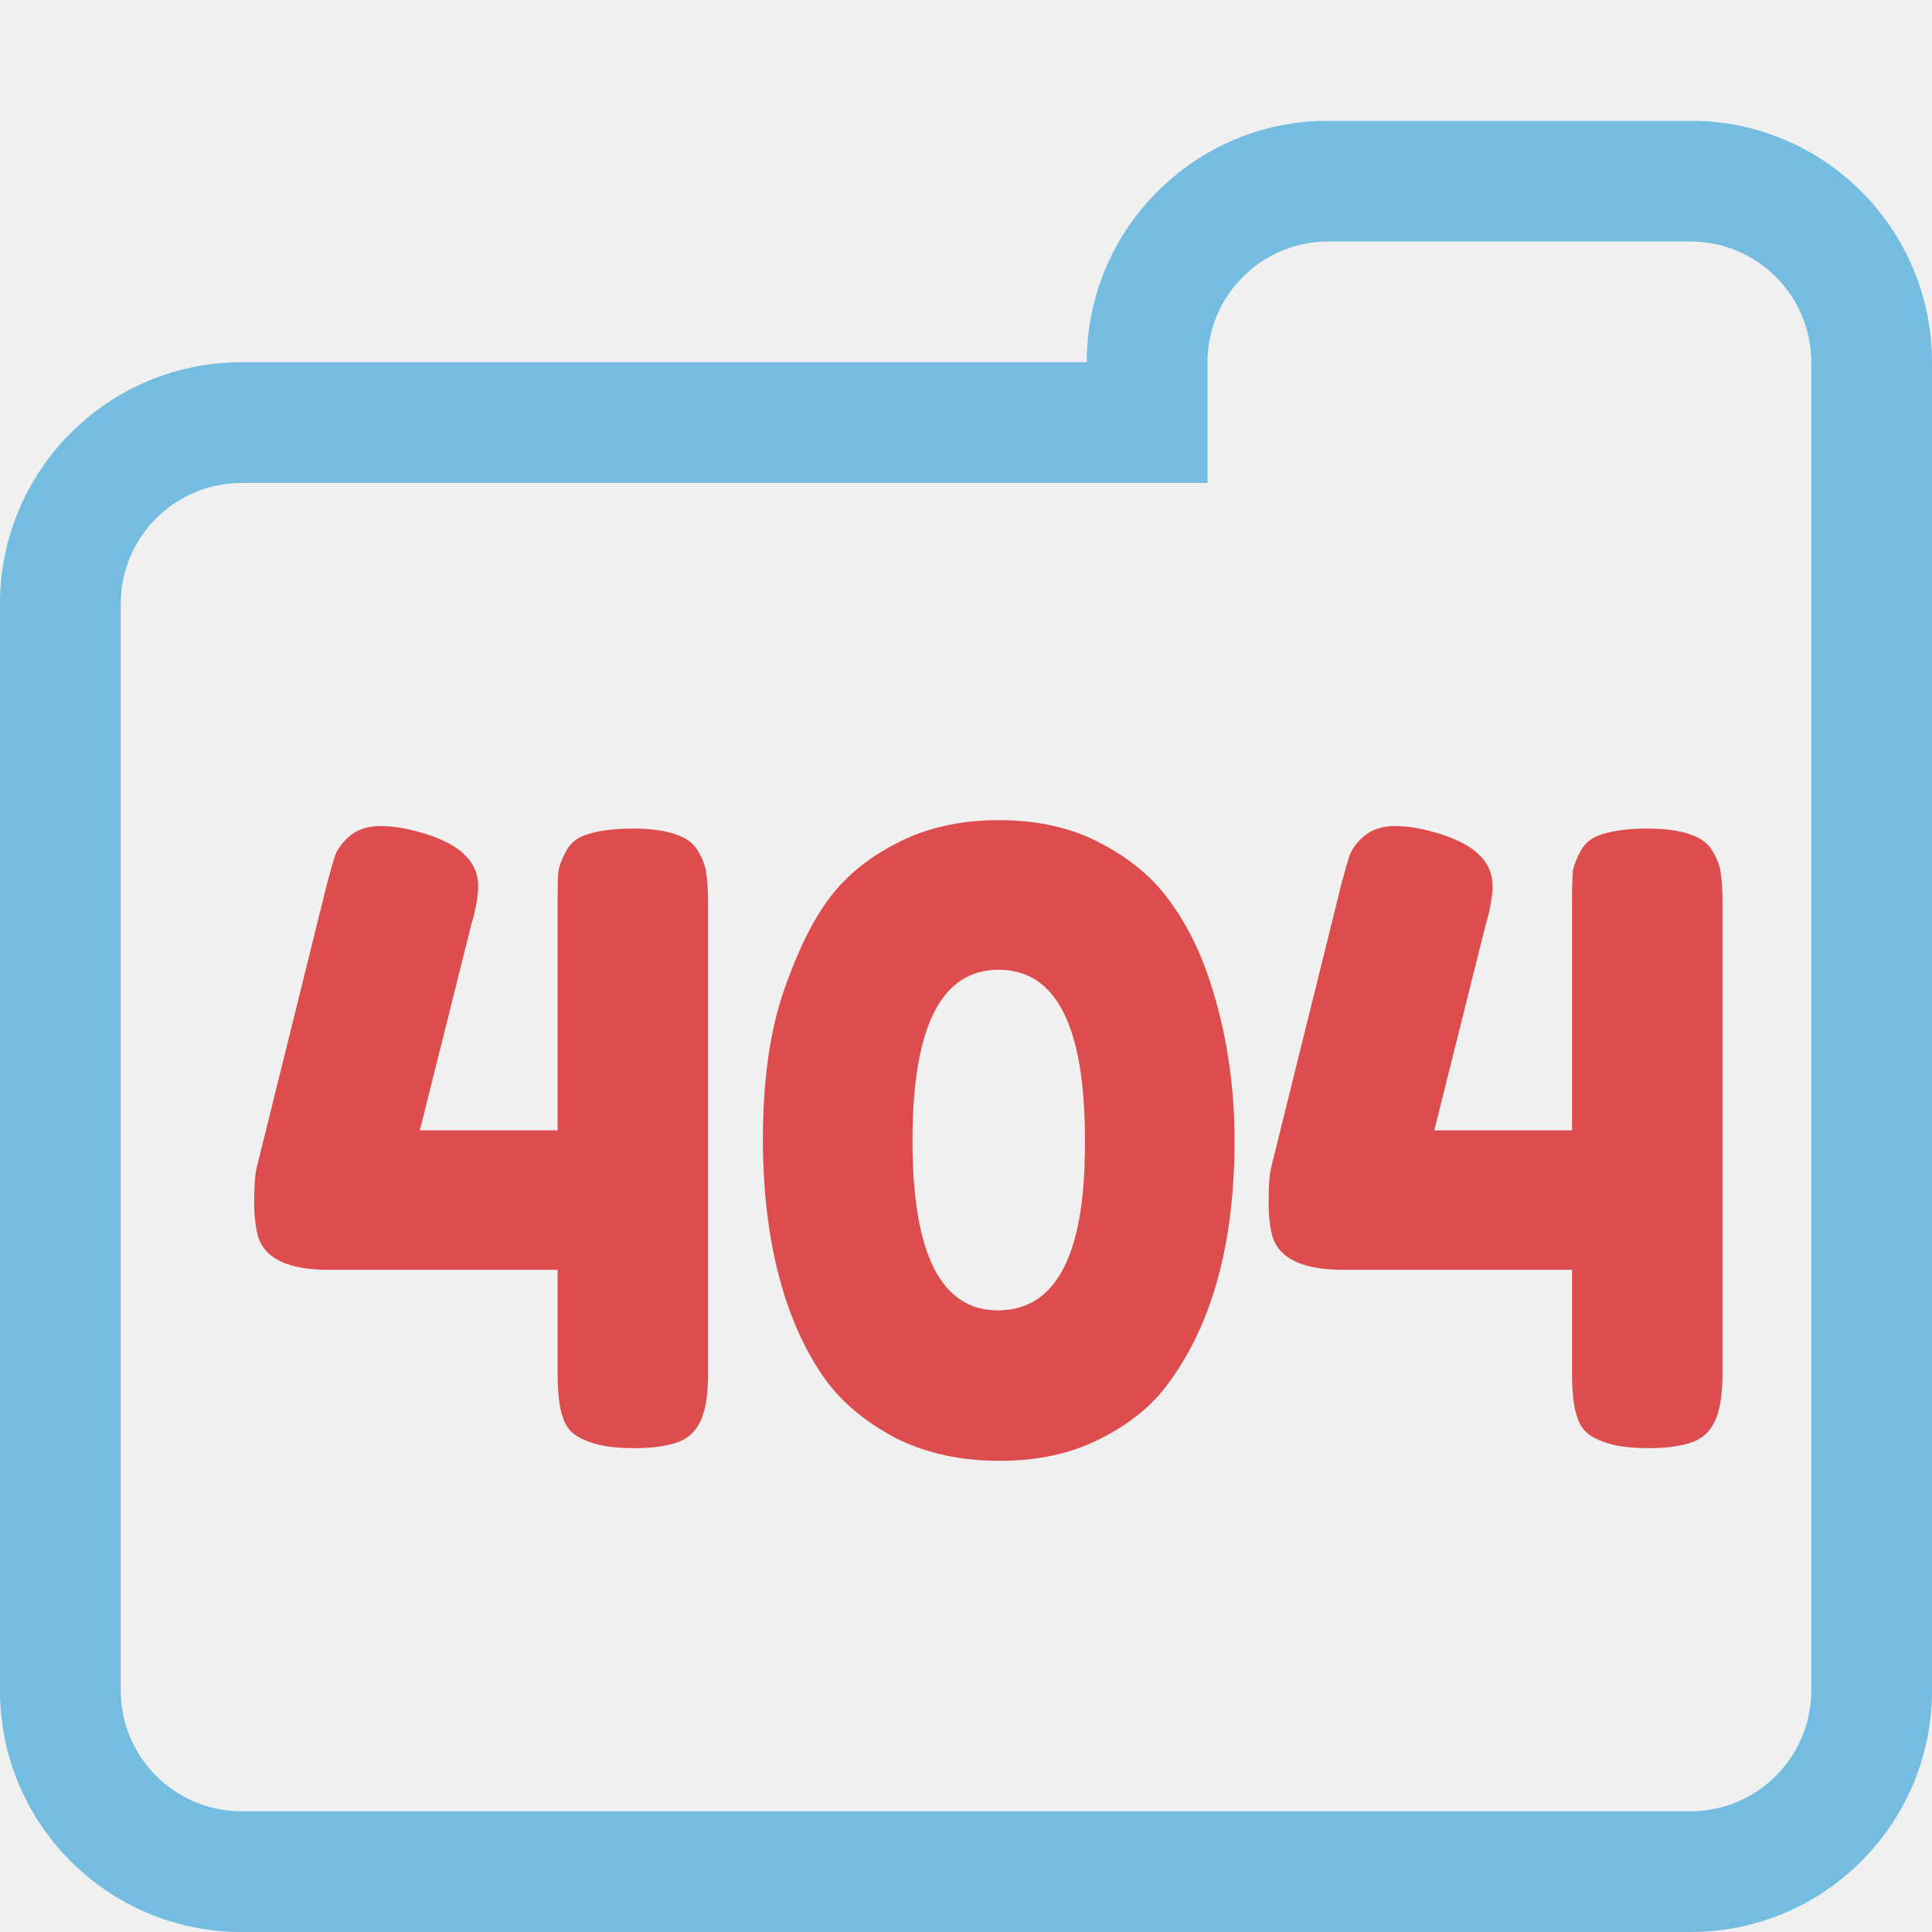
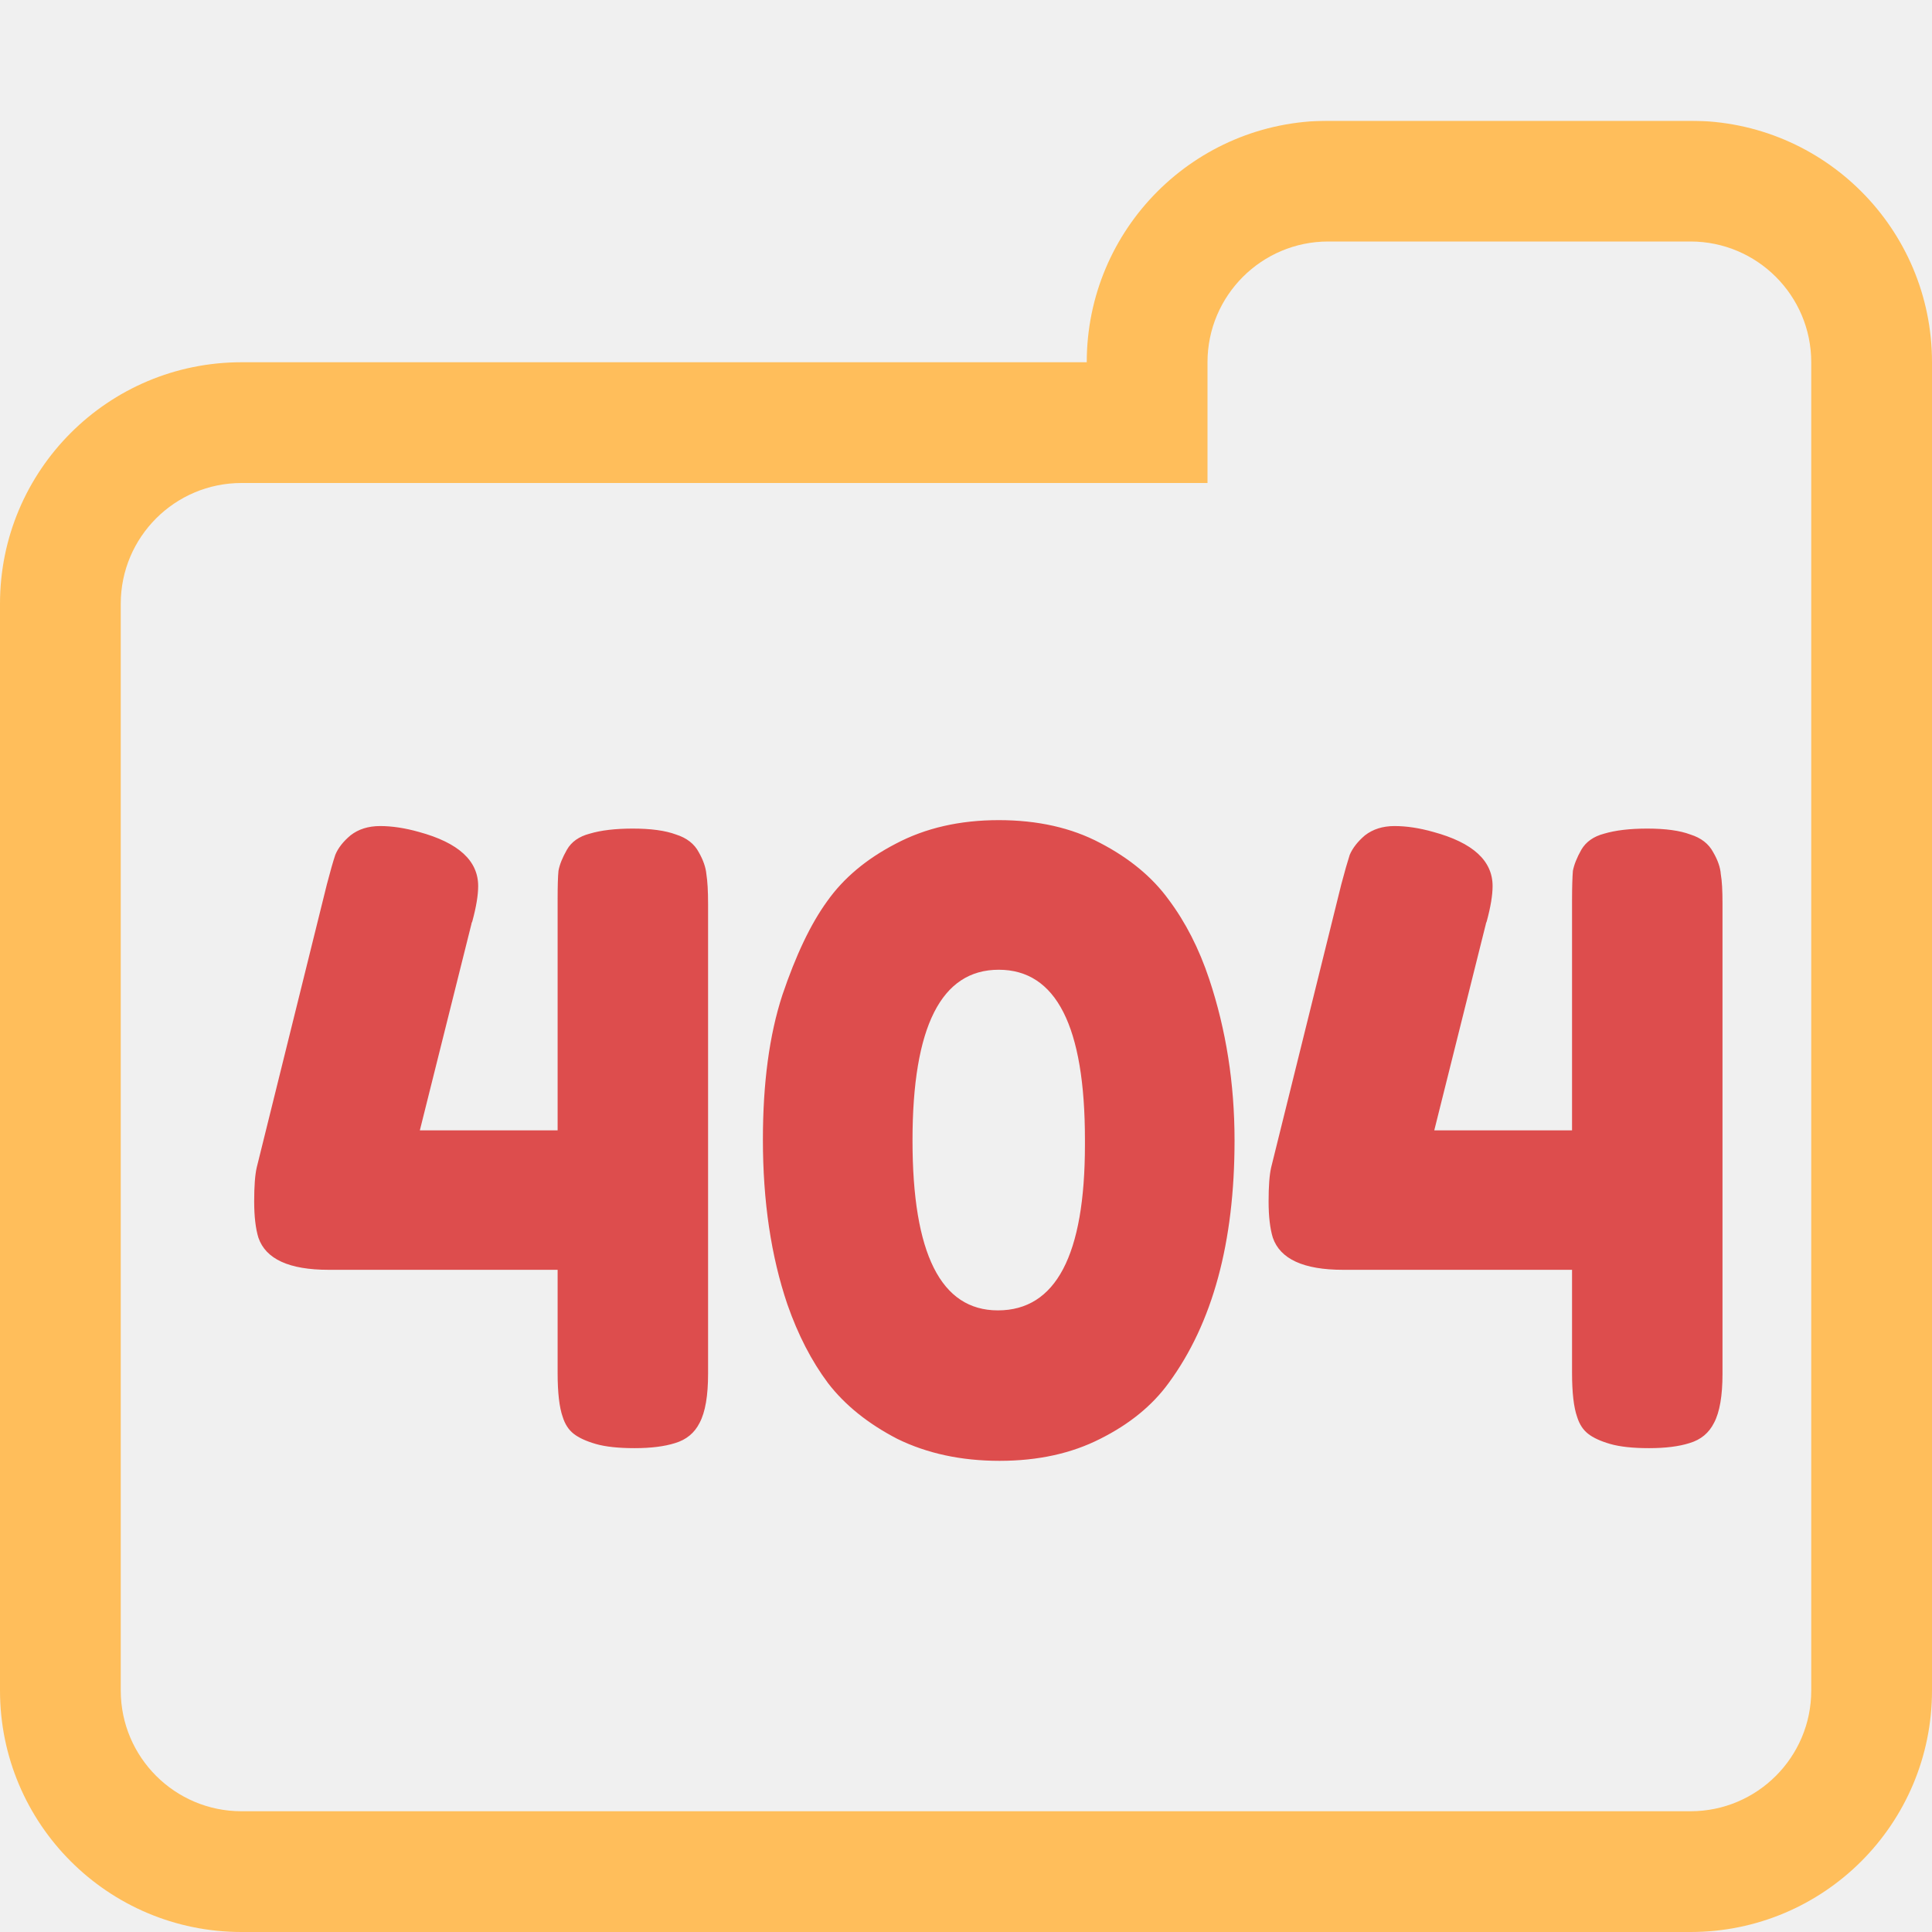
<svg xmlns="http://www.w3.org/2000/svg" width="16" height="16" viewBox="0 0 16 16" fill="none">
  <mask id="path-1-outside-1_408_235" maskUnits="userSpaceOnUse" x="-6.11959e-07" y="1" width="16" height="15" fill="black">
    <rect fill="white" x="-6.11959e-07" y="1" width="16" height="15" />
    <path fill-rule="evenodd" clip-rule="evenodd" d="M11 2C10.448 2 10 2.448 10 3L10 4L2 4C1.448 4 1 4.448 1 5L1 14C1 14.552 1.448 15 2 15L14 15C14.552 15 15 14.552 15 14L15 5L15 3C15 2.448 14.552 2 14 2L11 2Z" />
  </mask>
-   <path d="M10 3L11 3L10 3ZM10 4L10 5L11 5L11 4L10 4ZM2 4L2 5L2 5L2 4ZM11 3L11 3L11 1C9.895 1 9 1.895 9 3L11 3ZM11 4L11 3L9 3L9 4L11 4ZM2 5L10 5L10 3L2 3L2 5ZM2 5L2 5L2 3C0.895 3 -8.28519e-08 3.895 -1.31134e-07 5L2 5ZM2 14L2 5L-1.31134e-07 5L-5.24537e-07 14L2 14ZM2 14L2 14L-5.24537e-07 14C-5.72819e-07 15.105 0.895 16 2 16L2 14ZM14 14L2 14L2 16L14 16L14 14ZM14 14L14 14L14 16C15.105 16 16 15.105 16 14L14 14ZM14 5L14 14L16 14L16 5L14 5ZM14 3L14 5L16 5L16 3L14 3ZM14 3L14 3L16 3C16 1.895 15.105 1 14 1L14 3ZM11 3L14 3L14 1L11 1L11 3Z" fill="#74BCE0" mask="url(#path-1-outside-1_408_235)" />
+   <path d="M10 3L11 3L10 3ZM10 4L10 5L11 5L11 4L10 4ZM2 4L2 5L2 4ZM11 3L11 3L11 1C9.895 1 9 1.895 9 3L11 3ZM11 4L11 3L9 3L9 4L11 4ZM2 5L10 5L10 3L2 3L2 5ZM2 5L2 5L2 3C0.895 3 -8.28519e-08 3.895 -1.31134e-07 5L2 5ZM2 14L2 5L-1.31134e-07 5L-5.24537e-07 14L2 14ZM2 14L2 14L-5.24537e-07 14C-5.72819e-07 15.105 0.895 16 2 16L2 14ZM14 14L2 14L2 16L14 16L14 14ZM14 14L14 14L14 16C15.105 16 16 15.105 16 14L14 14ZM14 5L14 14L16 14L16 5L14 5ZM14 3L14 5L16 5L16 3L14 3ZM14 3L14 3L16 3C16 1.895 15.105 1 14 1L14 3ZM11 3L14 3L14 1L11 1L11 3Z" fill="#FFBE5B" mask="url(#path-1-outside-1_408_235)" />
  <path d="M4.695 7.037C4.732 6.972 4.795 6.927 4.884 6.904C4.977 6.876 5.096 6.862 5.241 6.862C5.39 6.862 5.509 6.878 5.598 6.911C5.687 6.939 5.75 6.988 5.787 7.058C5.824 7.123 5.845 7.184 5.85 7.24C5.859 7.296 5.864 7.378 5.864 7.485V11.377C5.864 11.559 5.841 11.694 5.794 11.783C5.752 11.867 5.684 11.923 5.591 11.951C5.502 11.979 5.39 11.993 5.255 11.993C5.12 11.993 5.012 11.981 4.933 11.958C4.854 11.935 4.793 11.907 4.751 11.874C4.709 11.841 4.679 11.795 4.66 11.734C4.632 11.655 4.618 11.533 4.618 11.37V10.516H2.721C2.394 10.516 2.201 10.427 2.14 10.25C2.117 10.175 2.105 10.075 2.105 9.949C2.105 9.823 2.112 9.73 2.126 9.669L2.707 7.324C2.735 7.217 2.758 7.135 2.777 7.079C2.8 7.023 2.842 6.969 2.903 6.918C2.968 6.867 3.05 6.841 3.148 6.841C3.246 6.841 3.353 6.857 3.47 6.89C3.797 6.979 3.96 7.128 3.96 7.338C3.96 7.413 3.944 7.511 3.911 7.632C3.906 7.641 3.904 7.648 3.904 7.653L3.477 9.361H4.618V7.45C4.618 7.343 4.62 7.263 4.625 7.212C4.634 7.161 4.658 7.102 4.695 7.037ZM6.85 7.464C6.985 7.273 7.174 7.114 7.417 6.988C7.664 6.857 7.949 6.792 8.271 6.792C8.593 6.792 8.873 6.855 9.111 6.981C9.353 7.107 9.542 7.263 9.678 7.45C9.818 7.637 9.93 7.856 10.014 8.108C10.154 8.528 10.224 8.974 10.224 9.445C10.224 10.29 10.042 10.959 9.678 11.454C9.542 11.641 9.353 11.795 9.111 11.916C8.873 12.037 8.595 12.098 8.278 12.098C7.96 12.098 7.678 12.037 7.431 11.916C7.188 11.79 6.997 11.636 6.857 11.454C6.721 11.272 6.609 11.055 6.521 10.803C6.385 10.402 6.318 9.947 6.318 9.438C6.318 8.971 6.371 8.572 6.479 8.241C6.591 7.91 6.714 7.651 6.85 7.464ZM8.264 10.852C8.744 10.852 8.985 10.395 8.985 9.48V9.438C8.985 8.5 8.747 8.031 8.271 8.031C7.795 8.031 7.557 8.502 7.557 9.445C7.557 10.383 7.792 10.852 8.264 10.852ZM13.096 7.037C13.134 6.972 13.197 6.927 13.285 6.904C13.379 6.876 13.498 6.862 13.642 6.862C13.792 6.862 13.911 6.878 13.999 6.911C14.088 6.939 14.151 6.988 14.188 7.058C14.226 7.123 14.247 7.184 14.251 7.24C14.261 7.296 14.265 7.378 14.265 7.485V11.377C14.265 11.559 14.242 11.694 14.195 11.783C14.153 11.867 14.086 11.923 13.992 11.951C13.904 11.979 13.792 11.993 13.656 11.993C13.521 11.993 13.414 11.981 13.334 11.958C13.255 11.935 13.194 11.907 13.152 11.874C13.11 11.841 13.08 11.795 13.061 11.734C13.033 11.655 13.019 11.533 13.019 11.37V10.516H11.122C10.796 10.516 10.602 10.427 10.541 10.25C10.518 10.175 10.506 10.075 10.506 9.949C10.506 9.823 10.513 9.73 10.527 9.669L11.108 7.324C11.136 7.217 11.16 7.135 11.178 7.079C11.202 7.023 11.244 6.969 11.304 6.918C11.37 6.867 11.451 6.841 11.549 6.841C11.647 6.841 11.755 6.857 11.871 6.89C12.198 6.979 12.361 7.128 12.361 7.338C12.361 7.413 12.345 7.511 12.312 7.632C12.308 7.641 12.305 7.648 12.305 7.653L11.878 9.361H13.019V7.45C13.019 7.343 13.022 7.263 13.026 7.212C13.036 7.161 13.059 7.102 13.096 7.037Z" fill="#DD4D4D" />
</svg>
